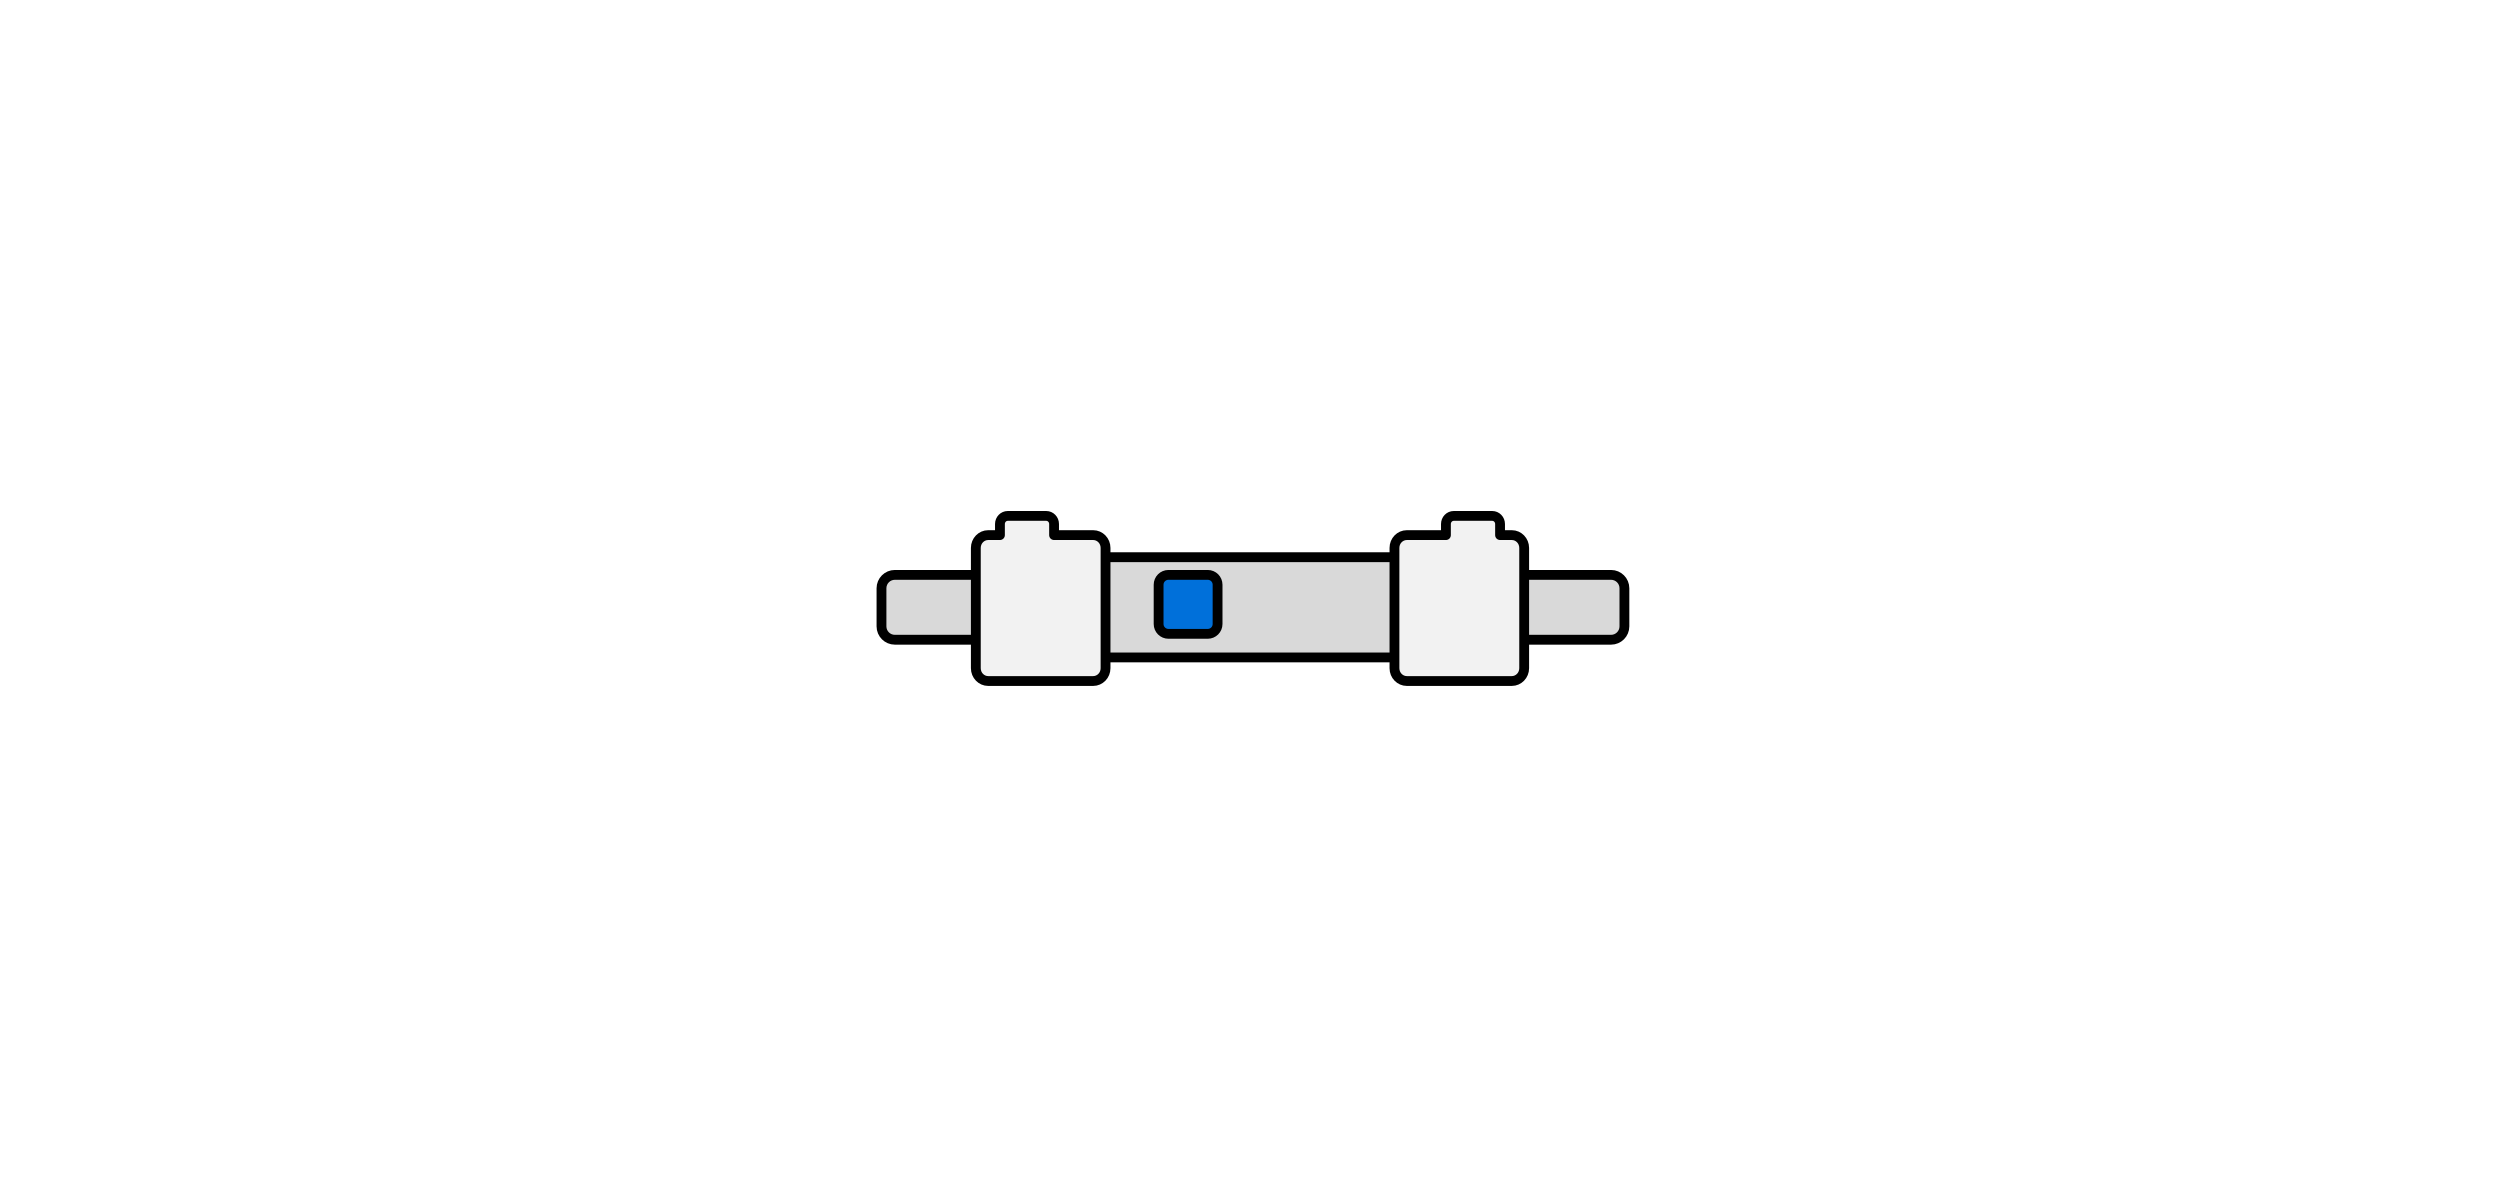
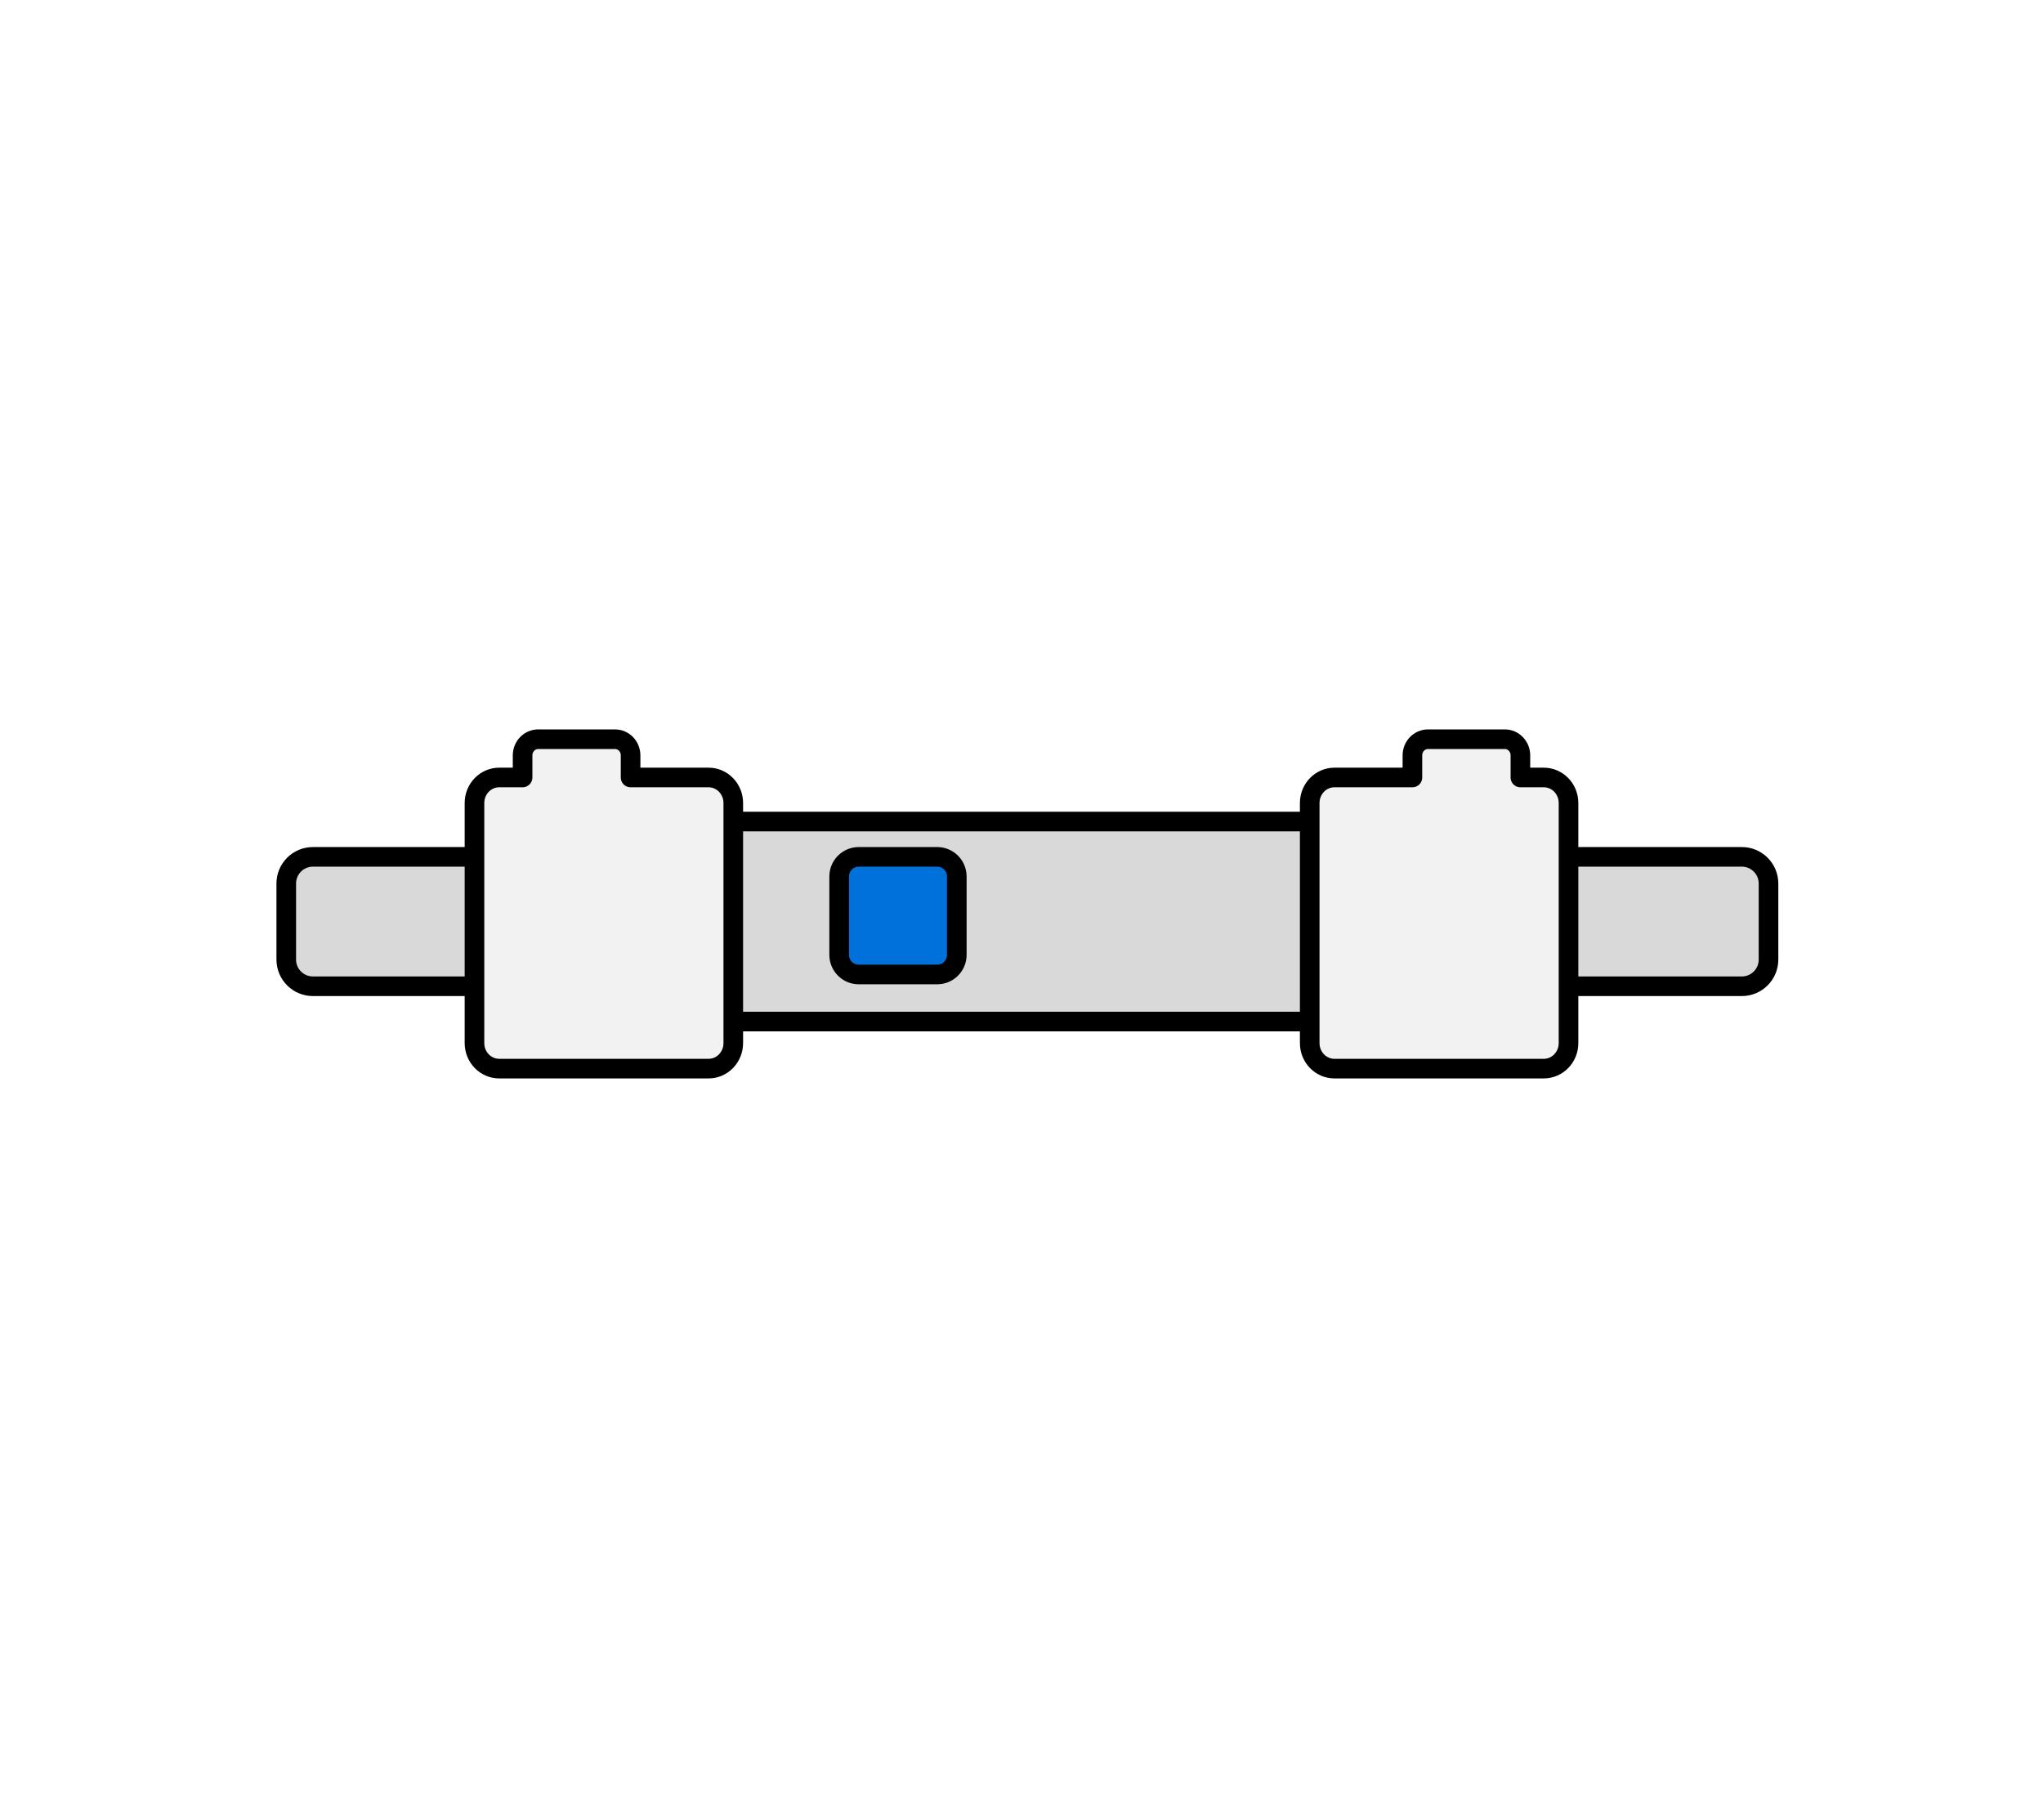
- <svg xmlns="http://www.w3.org/2000/svg" width="424.0px" height="204.0px" overflow="hidden" viewBox="-147.5 -86.5 424.0 204.0">
-   <rect id="bounding-box" x="-147.5" y="-86.5" width="424.0" height="204.0" fill="none" pointer-events="all" />
-   <g transform="translate(-384 -109)">
-     <path d="M386 122.267C386 121.015 387.015 120 388.267 120L509.733 120C510.985 120 512 121.015 512 122.267L512 128.733C512 129.985 510.985 131 509.733 131L388.267 131C387.015 131 386 129.985 386 128.733Z" stroke="#000000" stroke-width="1.667" stroke-linecap="round" stroke-linejoin="round" stroke-miterlimit="10" fill="#D9D9D9" fill-rule="evenodd" />
-     <path d="M413 118.073C413 117.48 413.48 117 414.073 117L483.927 117C484.52 117 485 117.48 485 118.073L485 132.927C485 133.52 484.52 134 483.927 134L414.073 134C413.48 134 413 133.52 413 132.927Z" stroke="#000000" stroke-width="1.667" stroke-linecap="round" stroke-linejoin="round" stroke-miterlimit="10" fill="#D9D9D9" fill-rule="evenodd" />
-     <path d="M433 121.667C433 120.746 433.746 120 434.667 120L441.333 120C442.254 120 443 120.746 443 121.667L443 128.333C443 129.254 442.254 130 441.333 130L434.667 130C433.746 130 433 129.254 433 128.333Z" stroke="#000000" stroke-width="1.667" stroke-linecap="round" stroke-linejoin="round" stroke-miterlimit="10" fill="#0070DA" fill-rule="evenodd" />
-     <path d="M483.057 110 489.583 110C490.315 110 490.91 110.614 490.91 111.371L490.91 113.254 492.9 113.254C494.06 113.254 495 114.226 495 115.424L495 135.83C495 137.029 494.06 138 492.9 138L475.1 138C473.94 138 473 137.029 473 135.83L473 115.424C473 114.226 473.94 113.254 475.1 113.254L481.73 113.254 481.73 111.371C481.73 110.614 482.324 110 483.057 110Z" stroke="#000000" stroke-width="1.667" stroke-linecap="round" stroke-linejoin="round" stroke-miterlimit="10" fill="#F2F2F2" fill-rule="evenodd" />
-     <path d="M10.057 0 16.583 0C17.316 0 17.91 0.614 17.91 1.371L17.91 3.254 19.9 3.254C21.06 3.254 22 4.226 22 5.424L22 25.83C22 27.029 21.06 28 19.9 28L2.1 28C0.94 28 0 27.029 0 25.83L0 5.424C0 4.226 0.94 3.254 2.1 3.254L8.73 3.254 8.73 1.371C8.73 0.614 9.324 0 10.057 0Z" stroke="#000000" stroke-width="1.667" stroke-linecap="round" stroke-linejoin="round" stroke-miterlimit="10" fill="#F2F2F2" fill-rule="evenodd" transform="matrix(-1 0 0 1 424 110)" />
+ <svg xmlns="http://www.w3.org/2000/svg" width="130.25px" height="116px" overflow="hidden" viewBox="-16.75 -46.375 130.25 116">
+   <rect id="bounding-box" x="-16.75" y="-46.375" width="130.25" height="116" fill="none" pointer-events="all" />
+   <g id="svg_scaling_group" transform="scale(0.7499985)">
+     <g transform="translate(-384 -109)">
+       <path d="M386 122.267C386 121.015 387.015 120 388.267 120L509.733 120C510.985 120 512 121.015 512 122.267L512 128.733C512 129.985 510.985 131 509.733 131L388.267 131C387.015 131 386 129.985 386 128.733Z" stroke="#000000" stroke-width="1.667" stroke-linecap="round" stroke-linejoin="round" stroke-miterlimit="10" fill="#D9D9D9" fill-rule="evenodd" />
+       <path d="M413 118.073C413 117.48 413.48 117 414.073 117L483.927 117C484.52 117 485 117.48 485 118.073L485 132.927C485 133.52 484.52 134 483.927 134L414.073 134C413.48 134 413 133.52 413 132.927Z" stroke="#000000" stroke-width="1.667" stroke-linecap="round" stroke-linejoin="round" stroke-miterlimit="10" fill="#D9D9D9" fill-rule="evenodd" />
+       <path d="M433 121.667C433 120.746 433.746 120 434.667 120L441.333 120C442.254 120 443 120.746 443 121.667L443 128.333C443 129.254 442.254 130 441.333 130L434.667 130C433.746 130 433 129.254 433 128.333Z" stroke="#000000" stroke-width="1.667" stroke-linecap="round" stroke-linejoin="round" stroke-miterlimit="10" fill="#0070DA" fill-rule="evenodd" />
+       <path d="M483.057 110 489.583 110C490.315 110 490.91 110.614 490.91 111.371L490.91 113.254 492.9 113.254C494.06 113.254 495 114.226 495 115.424L495 135.83C495 137.029 494.06 138 492.9 138L475.1 138C473.94 138 473 137.029 473 135.83L473 115.424C473 114.226 473.94 113.254 475.1 113.254L481.73 113.254 481.73 111.371C481.73 110.614 482.324 110 483.057 110Z" stroke="#000000" stroke-width="1.667" stroke-linecap="round" stroke-linejoin="round" stroke-miterlimit="10" fill="#F2F2F2" fill-rule="evenodd" />
+       <path d="M10.057 0 16.583 0C17.316 0 17.91 0.614 17.91 1.371L17.91 3.254 19.9 3.254C21.06 3.254 22 4.226 22 5.424L22 25.83C22 27.029 21.06 28 19.9 28L2.1 28C0.94 28 0 27.029 0 25.83L0 5.424C0 4.226 0.94 3.254 2.1 3.254L8.73 3.254 8.73 1.371C8.73 0.614 9.324 0 10.057 0Z" stroke="#000000" stroke-width="1.667" stroke-linecap="round" stroke-linejoin="round" stroke-miterlimit="10" fill="#F2F2F2" fill-rule="evenodd" transform="matrix(-1 0 0 1 424 110)" />
+     </g>
  </g>
</svg>
